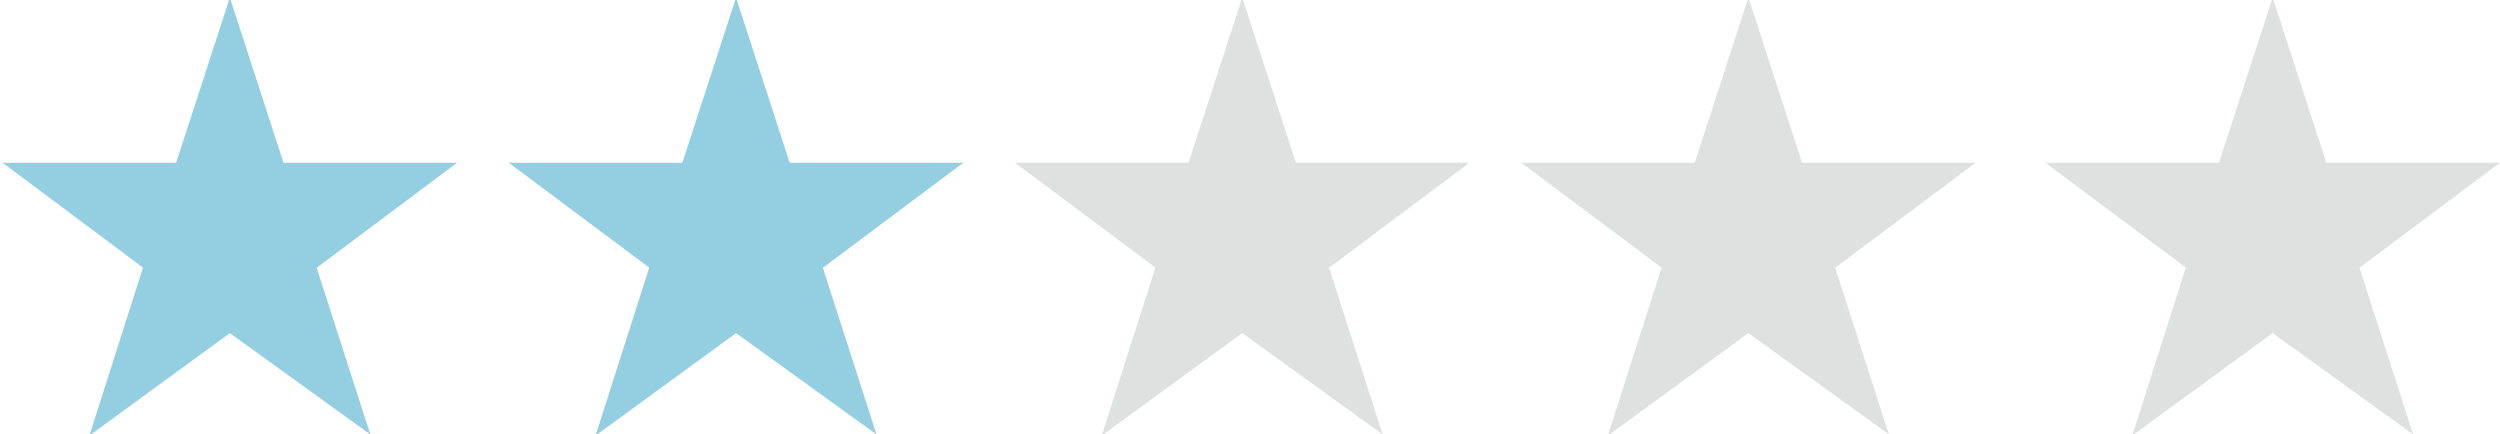
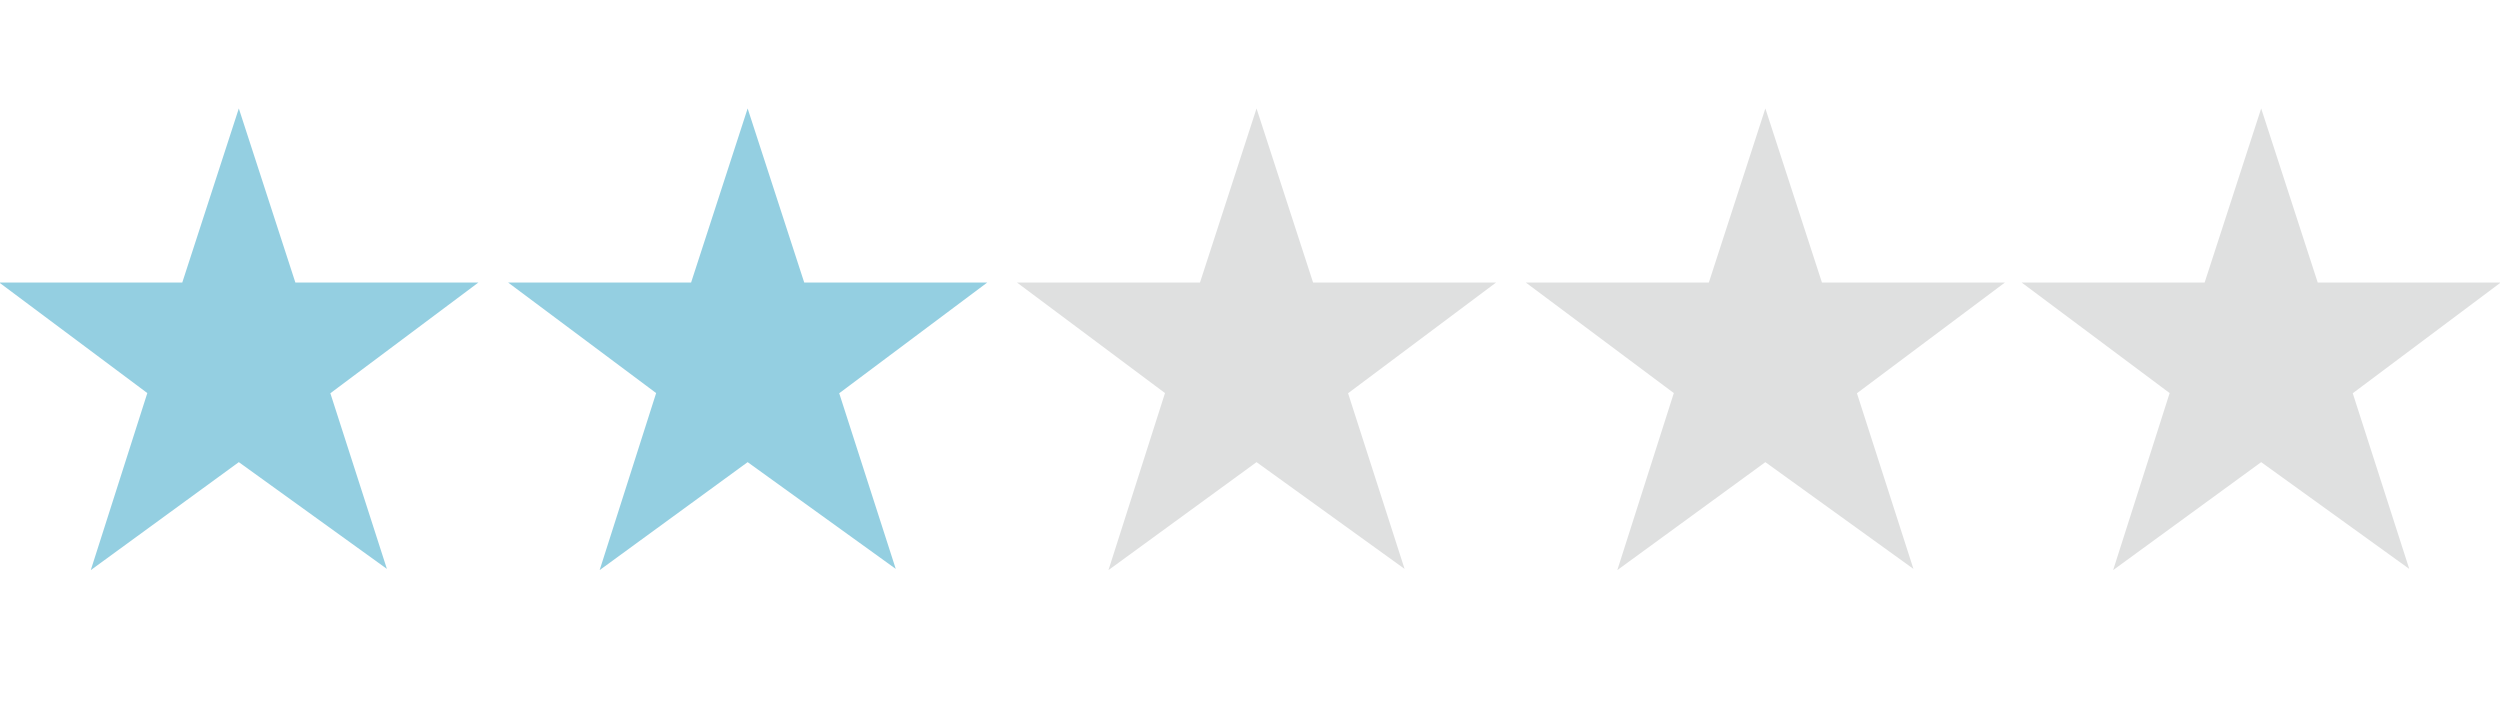
- <svg xmlns="http://www.w3.org/2000/svg" version="1.1" id="Layer_1" x="0px" y="0px" width="138.289px" height="24px" viewBox="0 0 138.289 24" enable-background="new 0 0 138.289 24" xml:space="preserve">
-   <polygon fill="#94CFE1" points="12.714,-0.136 15.682,9 25.289,9 17.517,14.813 20.485,24.032 12.714,18.427 4.943,24.096   7.911,14.803 0.139,9 9.746,9 " />
-   <polygon fill="#94CFE1" points="40.714,-0.136 43.682,9 53.289,9 45.517,14.813 48.484,24.032 40.714,18.427 32.943,24.096   35.911,14.803 28.139,9 37.746,9 " />
-   <polygon fill="#DFE0E0" points="68.714,-0.136 71.682,9 81.289,9 73.517,14.813 76.484,24.032 68.714,18.427 60.943,24.096   63.911,14.803 56.139,9 65.746,9 " />
-   <polygon fill="#DFE0E0" points="96.714,-0.136 99.682,9 109.289,9 101.517,14.813 104.484,24.032 96.714,18.427 88.943,24.096   91.911,14.803 84.139,9 93.746,9 " />
-   <polygon fill="#DFE0E0" points="125.714,-0.136 128.682,9 138.289,9 130.517,14.813 133.484,24.032 125.714,18.427 117.943,24.096   120.911,14.803 113.139,9 122.746,9 " />
+ <svg xmlns="http://www.w3.org/2000/svg" version="1.1" id="Layer_1" x="0px" y="0px" width="70px" height="20px" viewBox="0 0 70 20" enable-background="new 0 0 70 20" xml:space="preserve">
+   <polygon fill="#94CFE1" points="6.687,3.037 8.27,7.91 13.396,7.91 9.25,11.011 10.833,15.929 6.687,12.94 2.542,15.963   4.125,11.006 -0.022,7.91 5.104,7.91 " />
+   <polygon fill="#94CFE1" points="20.934,3.037 22.518,7.91 27.644,7.91 23.498,11.011 25.081,15.929 20.934,12.94 16.79,15.963   18.372,11.006 14.226,7.91 19.351,7.91 " />
+   <polygon fill="#DFE0E0" points="35.183,3.037 36.766,7.91 41.891,7.91 37.746,11.011 39.328,15.929 35.183,12.94 31.037,15.963   32.62,11.006 28.474,7.91 33.6,7.91 " />
+   <polygon fill="#DFE0E0" points="49.43,3.037 51.014,7.91 56.139,7.91 51.994,11.011 53.576,15.929 49.43,12.94 45.285,15.963   46.867,11.006 42.721,7.91 47.848,7.91 " />
+   <polygon fill="#DFE0E0" points="63.313,3.037 64.896,7.91 70.021,7.91 65.877,11.011 67.459,15.929 63.313,12.94 59.168,15.963   60.75,11.006 56.605,7.91 61.73,7.91 " />
</svg>
